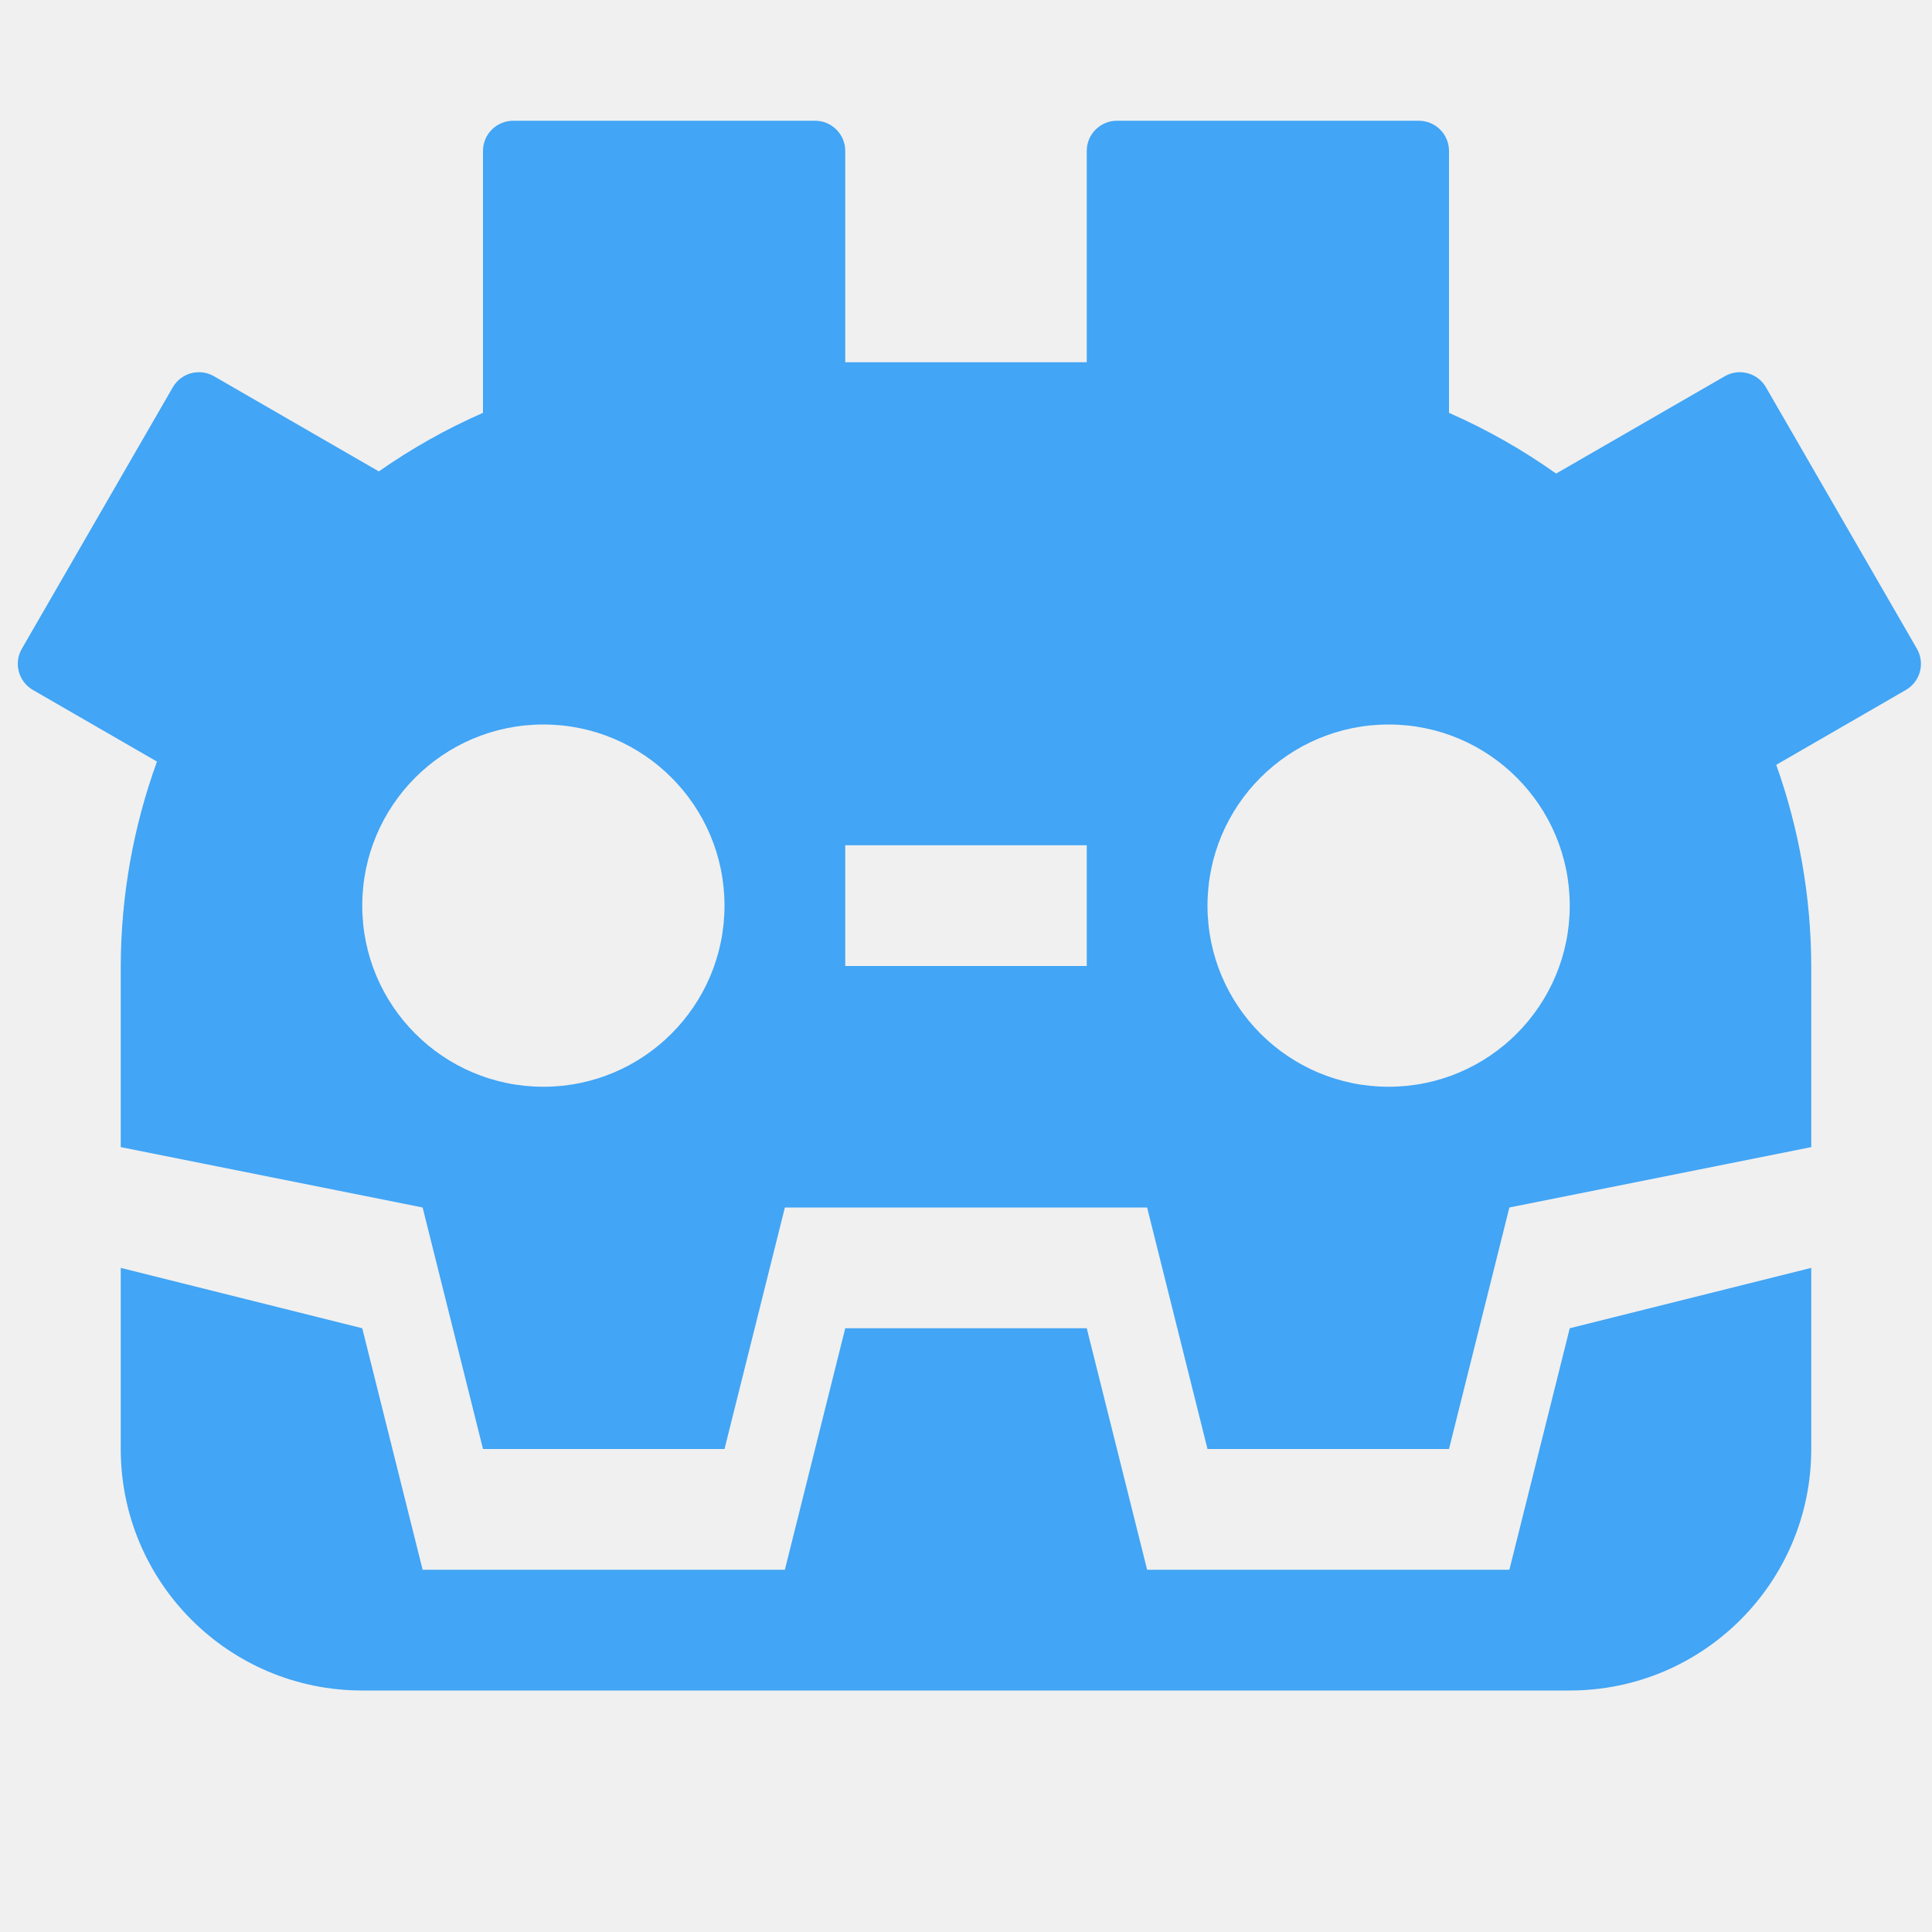
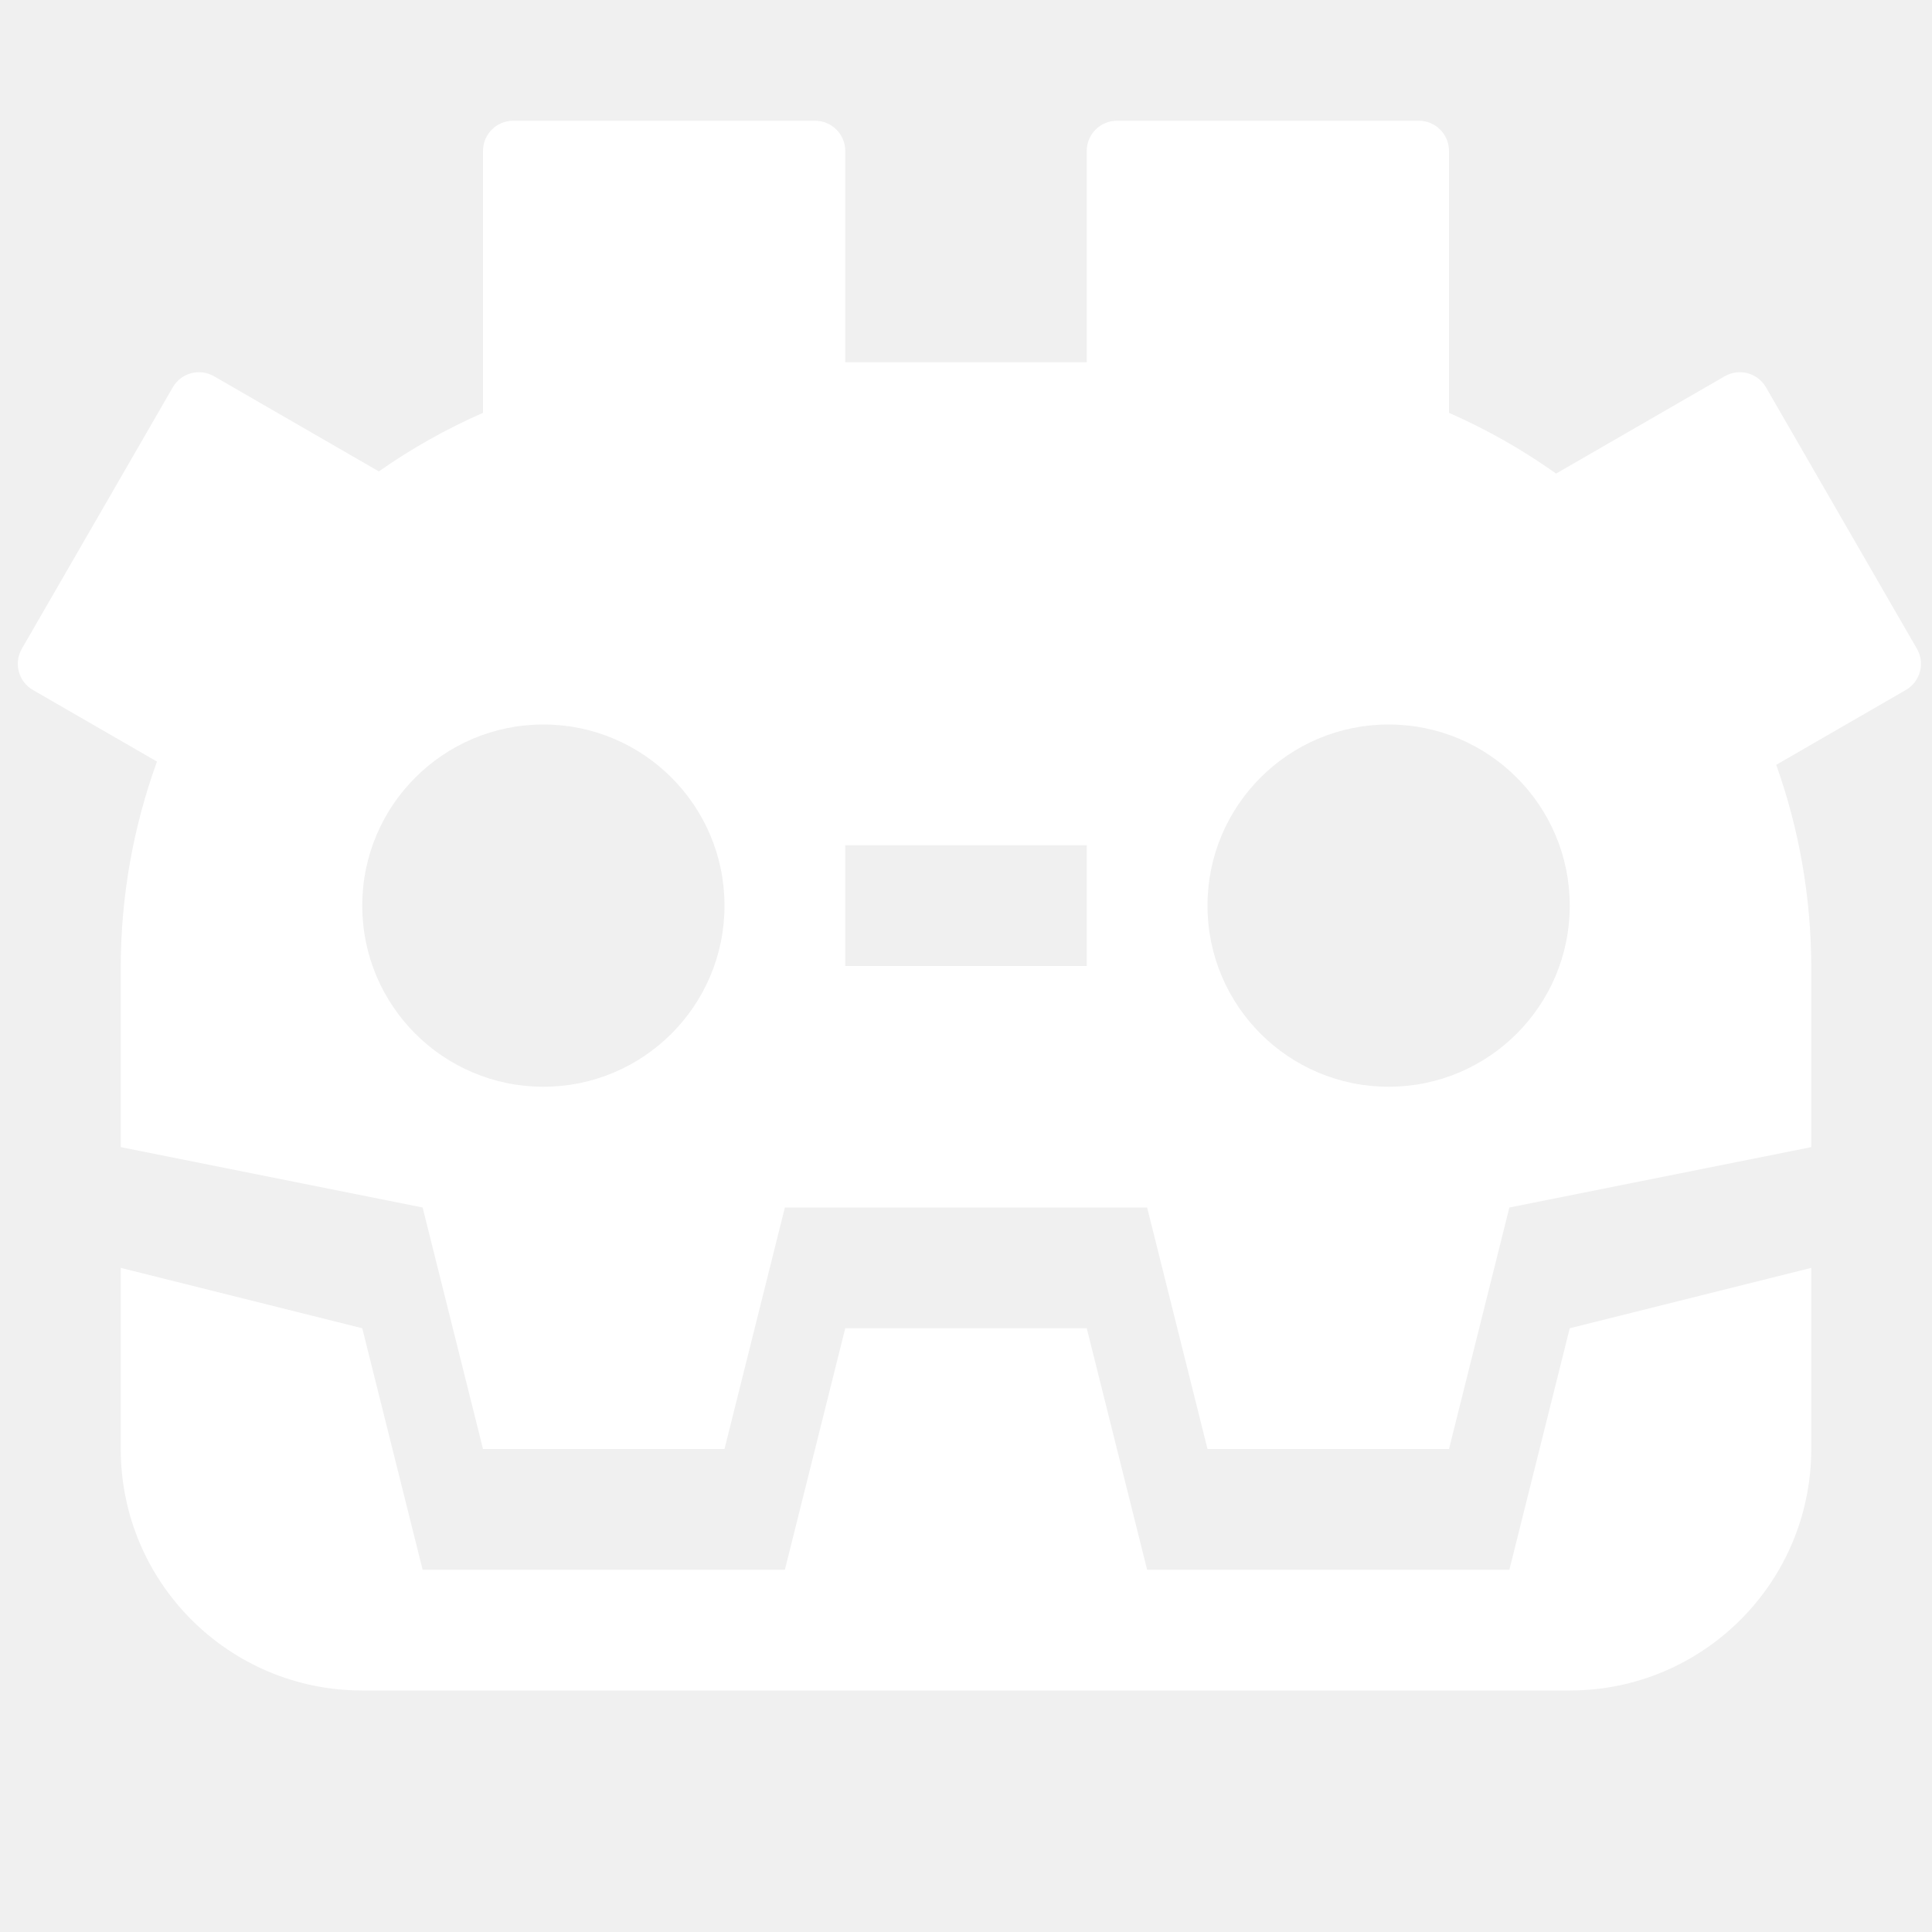
<svg xmlns="http://www.w3.org/2000/svg" viewBox="0 0 32 32">
-   <path fill="#42a5f5" d="m26 22-1 4h-6l-1-4h-4l-1 4H7l-1-4-4-1v3a4 4 0 0 0 4 4h20a4 4 0 0 0 4-4v-3Z" />
-   <path fill="#42a5f5" d="m31.75 10.745-2.5-4.33a.5.5 0 0 0-.683-.183l-2.793 1.612A10 10 0 0 0 24 6.838V2.5a.5.5 0 0 0-.5-.5h-5a.5.5 0 0 0-.5.5V6h-4V2.5a.5.5 0 0 0-.5-.5h-5a.5.5 0 0 0-.5.5v4.338a10 10 0 0 0-1.725.97l-2.73-1.576a.5.5 0 0 0-.683.183l-2.5 4.33a.5.5 0 0 0 .183.683L2.6 12.614A10 10 0 0 0 2 16v3l5 1 1 4h4l1-4h6l1 4h4l1-4 5-1v-3a10 10 0 0 0-.58-3.332l2.147-1.24a.5.5 0 0 0 .183-.683M9 18a3 3 0 1 1 3-3 3 3 0 0 1-3 3m9-2h-4v-2h4Zm5 2a3 3 0 1 1 3-3 3 3 0 0 1-3 3" />
+   <path fill="#ffffff" d="m26 22-1 4h-6l-1-4h-4l-1 4H7l-1-4-4-1v3a4 4 0 0 0 4 4h20a4 4 0 0 0 4-4v-3Z" />
+   <path fill="#ffffff" d="m31.75 10.745-2.5-4.33a.5.5 0 0 0-.683-.183l-2.793 1.612A10 10 0 0 0 24 6.838V2.5a.5.5 0 0 0-.5-.5h-5a.5.5 0 0 0-.5.5V6h-4V2.5a.5.5 0 0 0-.5-.5h-5a.5.5 0 0 0-.5.5v4.338a10 10 0 0 0-1.725.97l-2.73-1.576a.5.5 0 0 0-.683.183l-2.5 4.33a.5.5 0 0 0 .183.683L2.6 12.614A10 10 0 0 0 2 16v3l5 1 1 4h4l1-4h6l1 4h4l1-4 5-1v-3a10 10 0 0 0-.58-3.332l2.147-1.24a.5.5 0 0 0 .183-.683M9 18a3 3 0 1 1 3-3 3 3 0 0 1-3 3m9-2h-4v-2h4Zm5 2a3 3 0 1 1 3-3 3 3 0 0 1-3 3" />
</svg>
